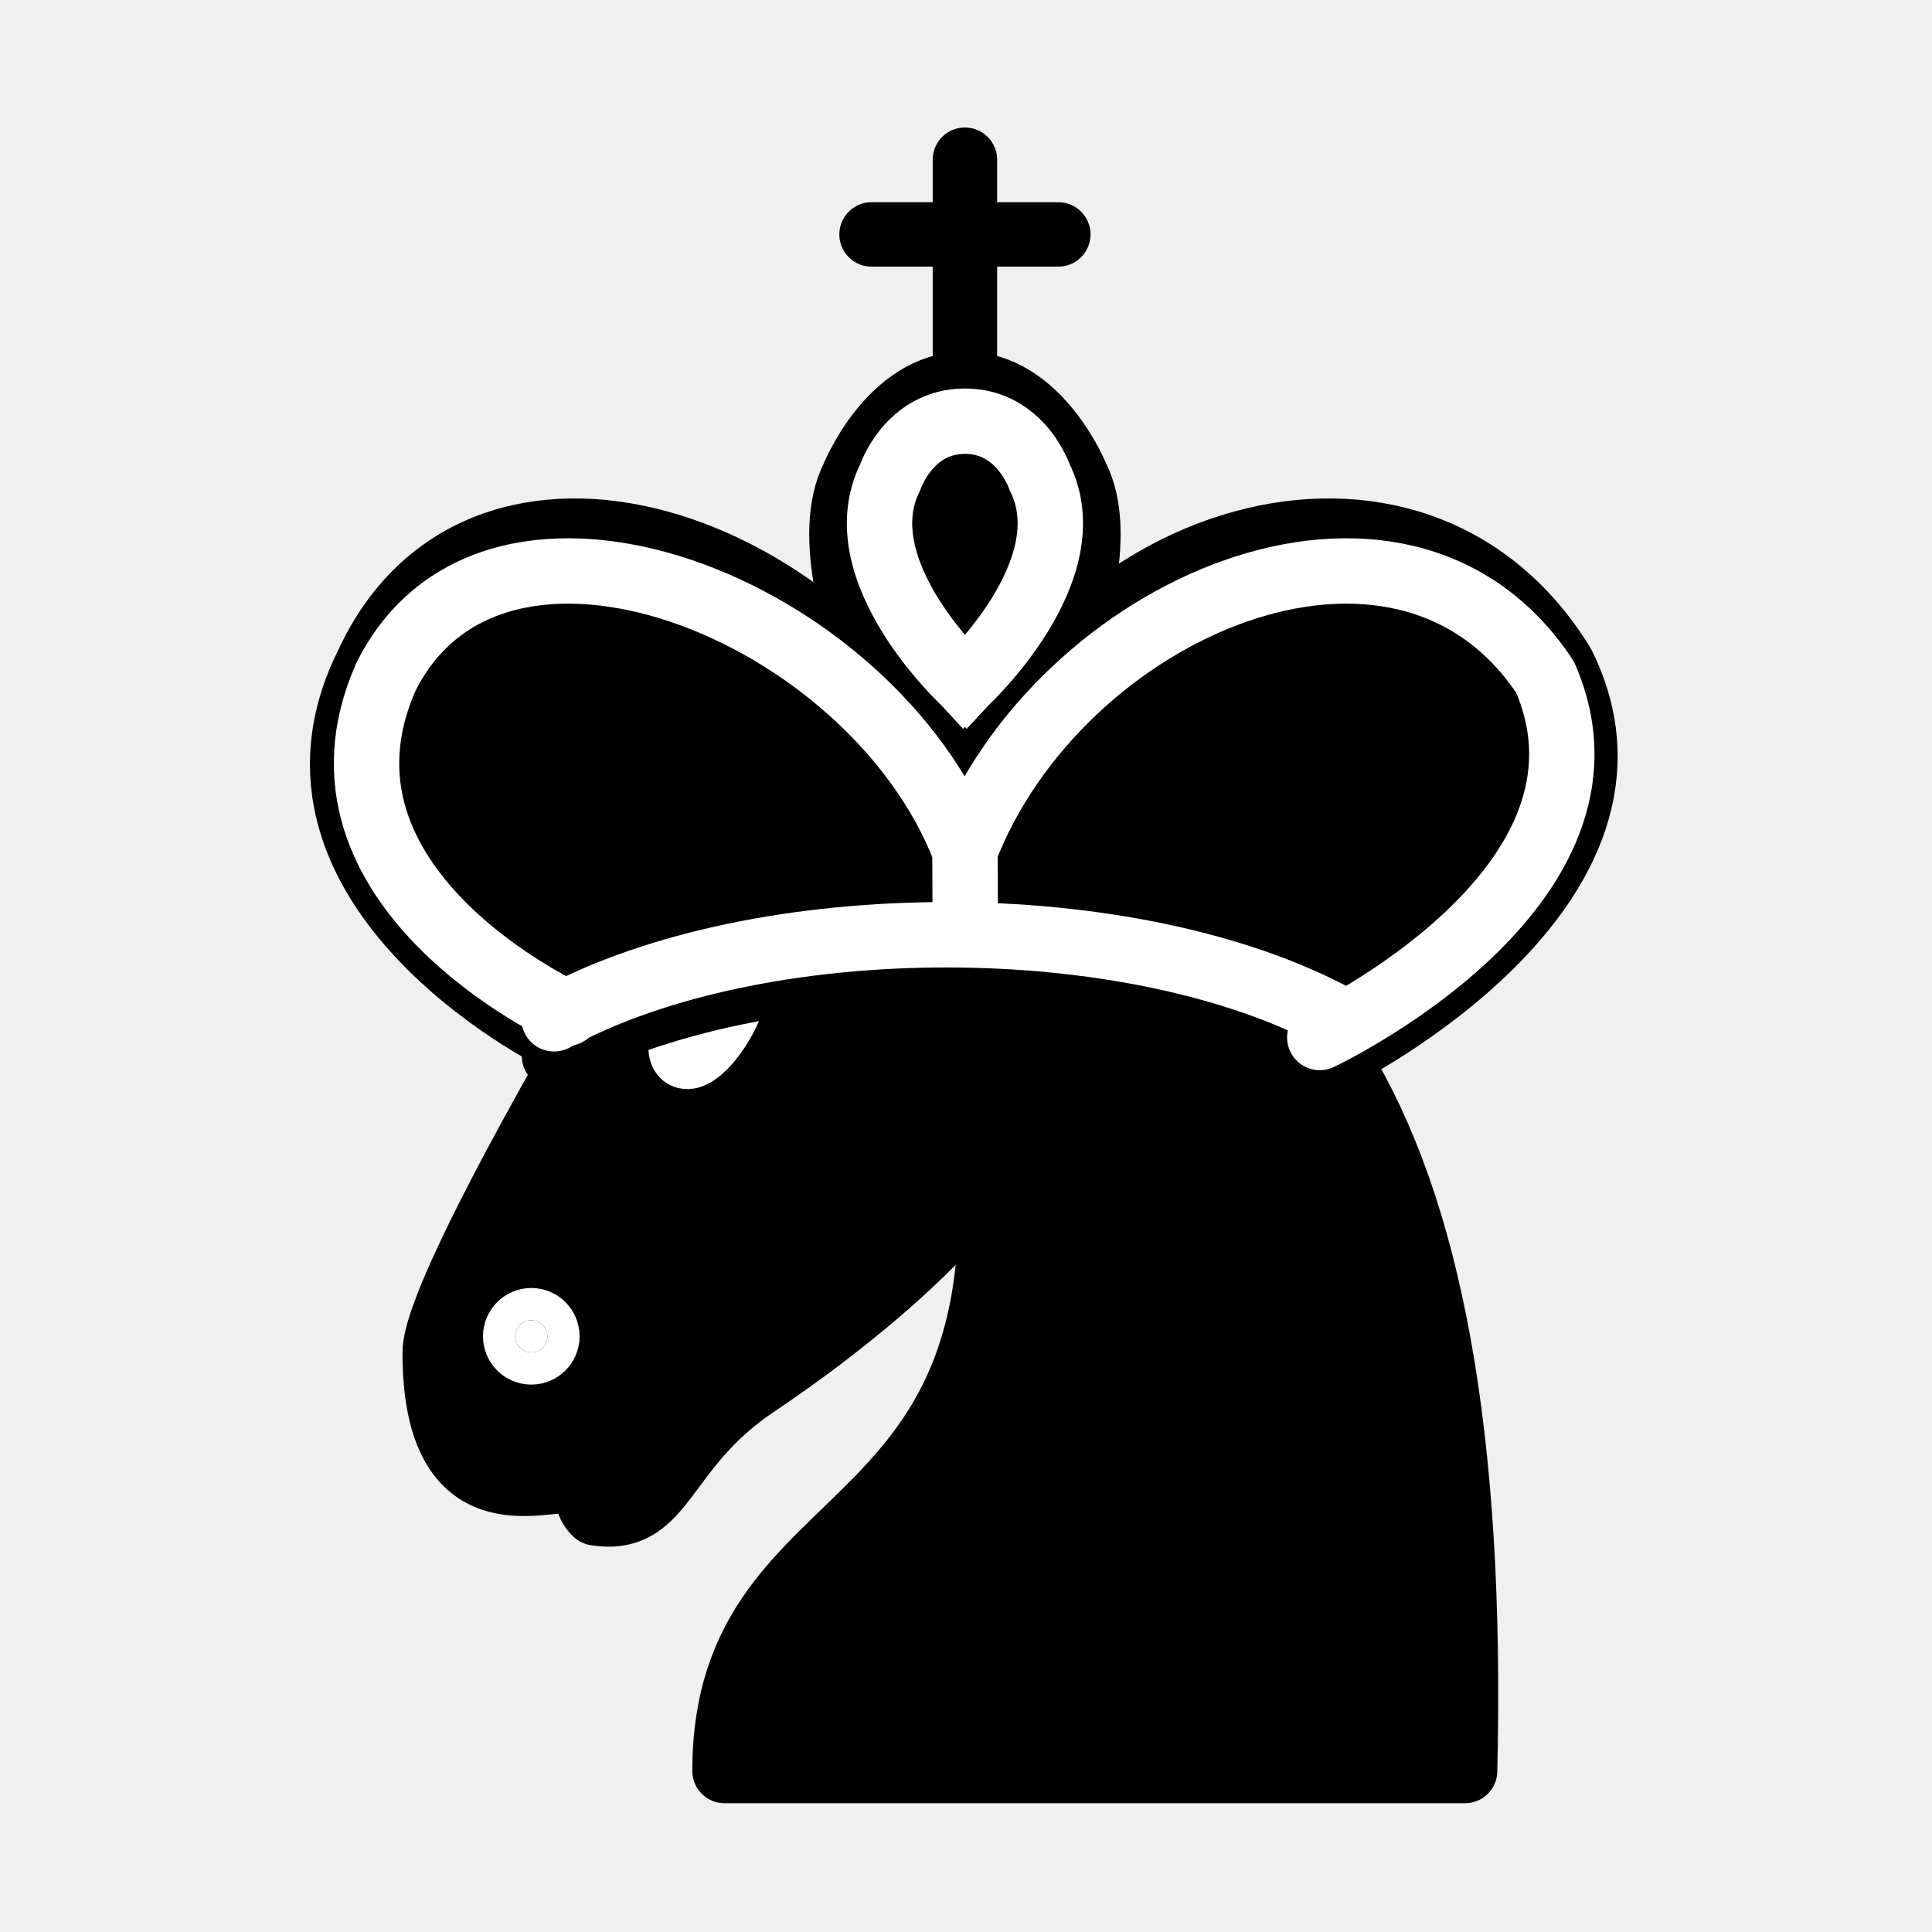
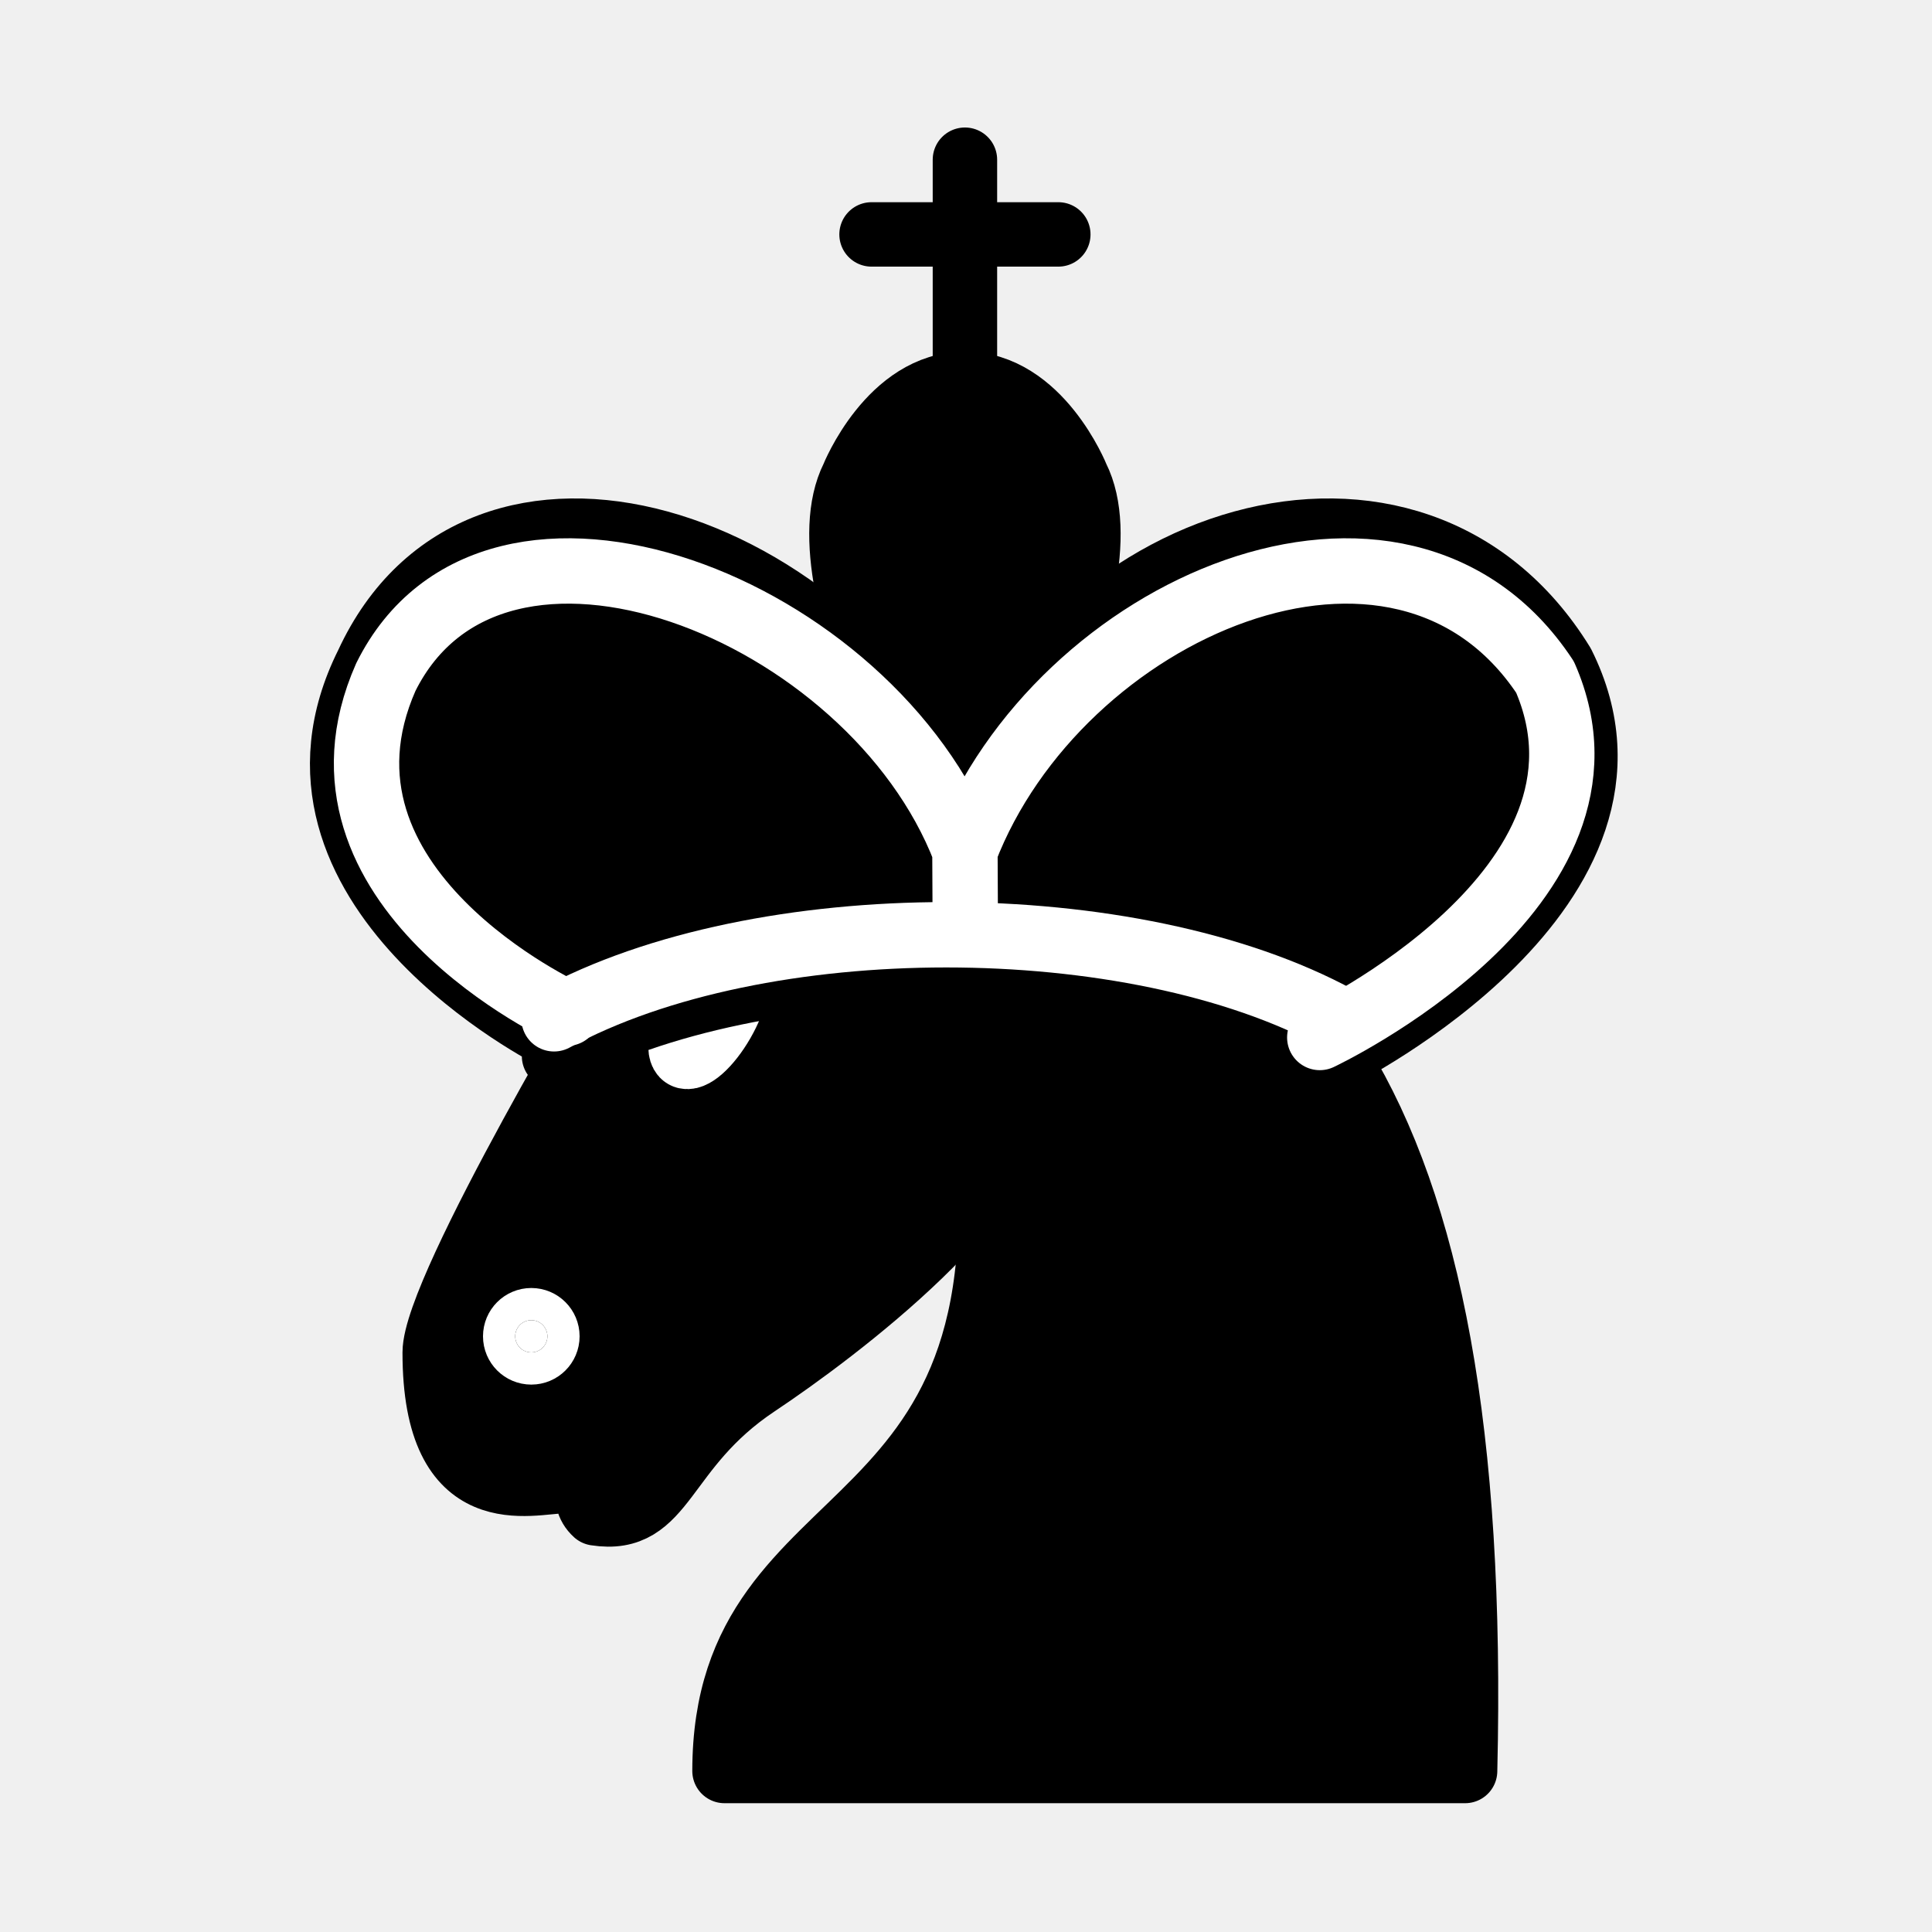
<svg xmlns="http://www.w3.org/2000/svg" version="1.1" width="128" height="128" viewBox="0 0 45 45">
  <g transform="translate(+5.625, +12) scale(0.75)" fill="#000" stroke="#000" stroke-width="2.0" stroke-linecap="round" stroke-linejoin="round">
    <path d="M 22,10 C 32.5,11 38.5,18 38,39 L 15,39 C 15,30 25,32.5 23,18" />
    <path d="M 24,18 C 24.38,20.91 18.45,25.37 16,27 C 13,29 13.18,31.34 11,31 C 9.958,30.06 12.41,27.96 11,28 C 10,28 11.19,29.23 10,30 C 9,30 5.997,31 6,26 C 6,24 12,14 12,14 C 12,14 13.89,12.1 14,10.5 C 13.27,9.506 13.5,8.5 13.5,7.5 C 14.5,6.5 16.5,10 16.5,10 L 18.5,10 C 18.5,10 19.28,8.008 21,7 C 22,7 22,10 22,10" />
  </g>
  <g transform="translate(+5.625, +12) scale(0.75)" fill="#FFF" stroke="#FFF" stroke-width="2.0" stroke-linejoin="round">
    <path d="M 9.5 25.5 A 0.5,0.5,0 1,1 8.5,25.5 A 0.5,0.5,0 1,1 9.5,25.5 Z" />
    <path d="M 15.25 14.2 A 0.5,1.5,30 1,1 13.75,16.8 A 0.5,1.5,30 1,1 15.25,14.2 Z" />
  </g>
  <g transform="translate(+2.9, -1.5) scale(0.87)" fill="#000" stroke="#000" stroke-width="1.725" stroke-linejoin="round">
    <path fill="none" stroke-linecap="round" d="M 22.5,11.63 L 22.5,6 M 20,8 L 25,8" />
    <path d="M 22.5,25 C 22.5,25 27,17.5 25.5,14.5 C 25.5,14.5 24.5,12 22.5,12 C 20.5,12 19.5,14.5 19.5,14.5 C 18,17.5 22.5,25 22.5,25" />
    <path d="M 11.5,30 C 17,27 27,27 32.5,30 L 32.5,30 C 32.5,30 41.5,25.5 38.5,19.5 C 34.5,13 25,16 22.5,23.5 L 22.5,27 L 22.5,23.5 C 19,16 9.5,13 6.5,19.5 C 3.5,25.5 11.5,29.5 11.5,29.5 Z" />
  </g>
  <g transform="translate(+2.9, -1.5) scale(0.87)" fill="none" stroke="#FFF" stroke-width="1.75" stroke-linecap="round" stroke-linejoin="round">
-     <path stroke-linecap="square" d="M 22.5,20 C 22.5,20 25.75,17 24.5,14.5 C 24.5,14.5 24,13 22.5,13 C 21,13 20.5,14.5 20.5,14.5 C 19.25,17 22.5,20 22.5,20" />
    <path d="M 32,29.5 C 32,29.5 40.5,25.5 38.03,19.85 C 34.15,14 25,18 22.5,24.5 L 22.51,26.6 L 22.5,24.5 C 20,18 9.906,14 6.997,19.85 C 4.5,25.5 11.85,28.85 11.85,28.85" />
    <path d="M 11.5,29 C 17,26 27,26 32.5,29" />
  </g>
</svg>
